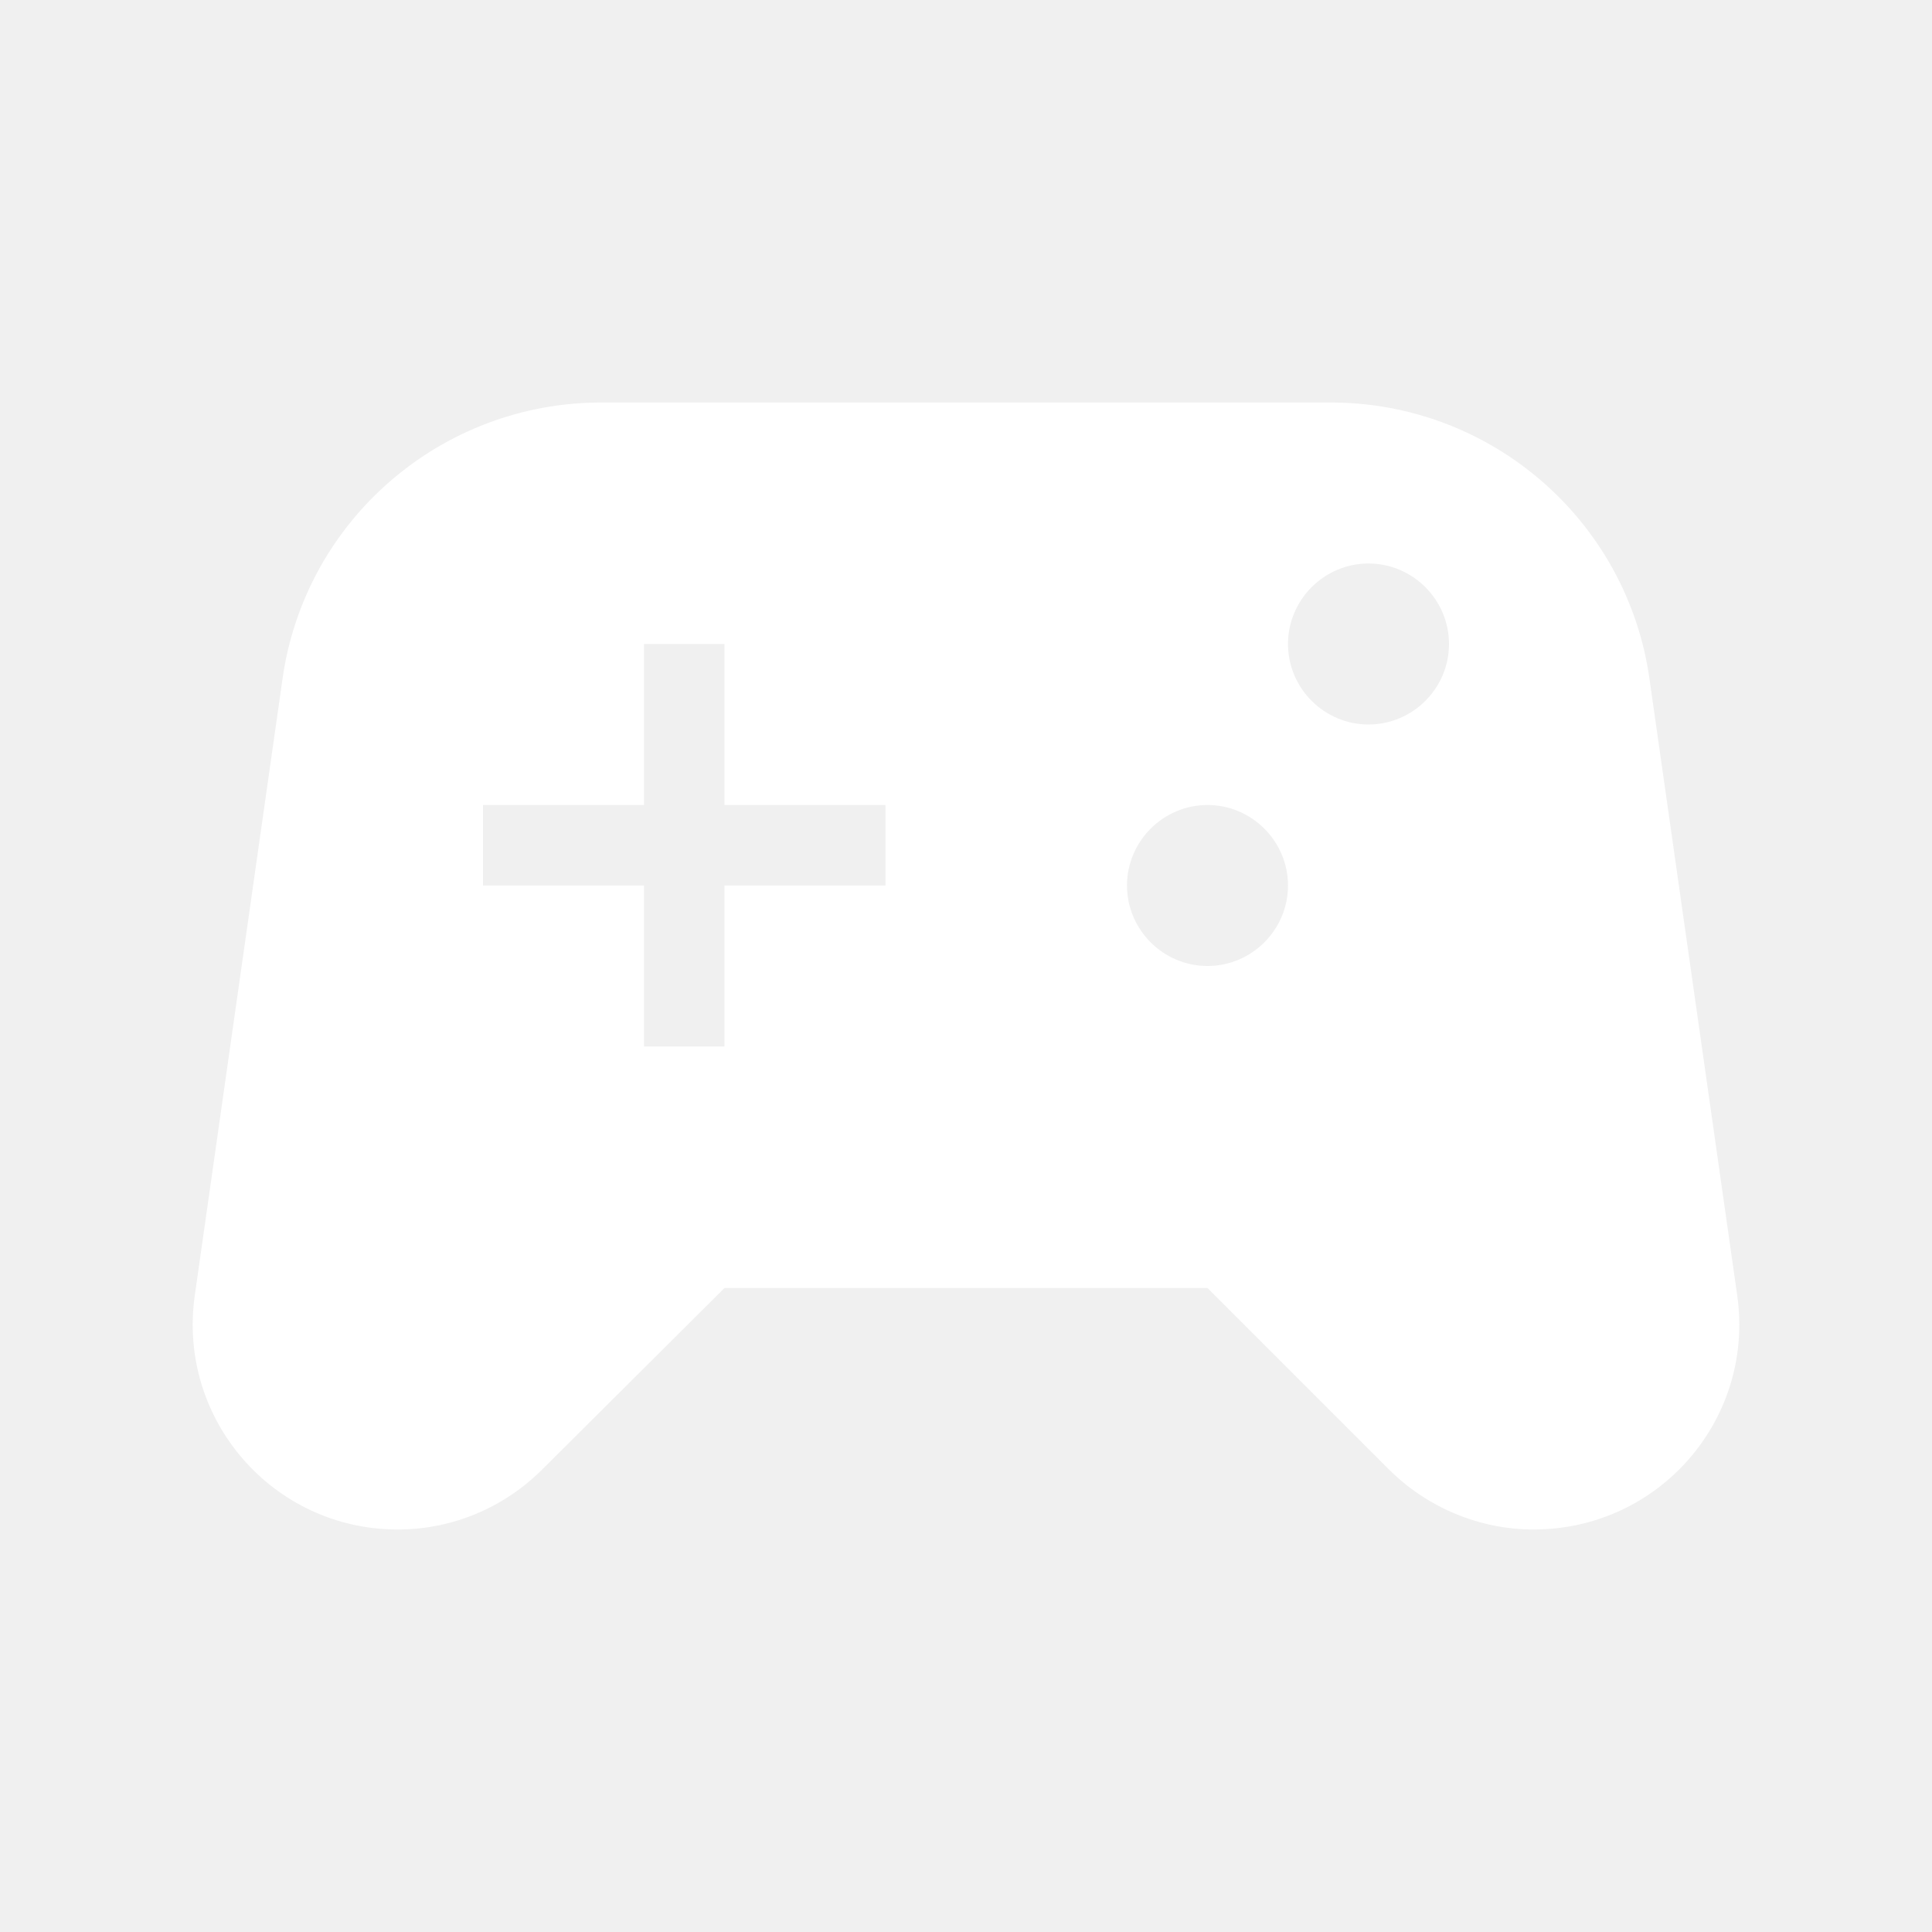
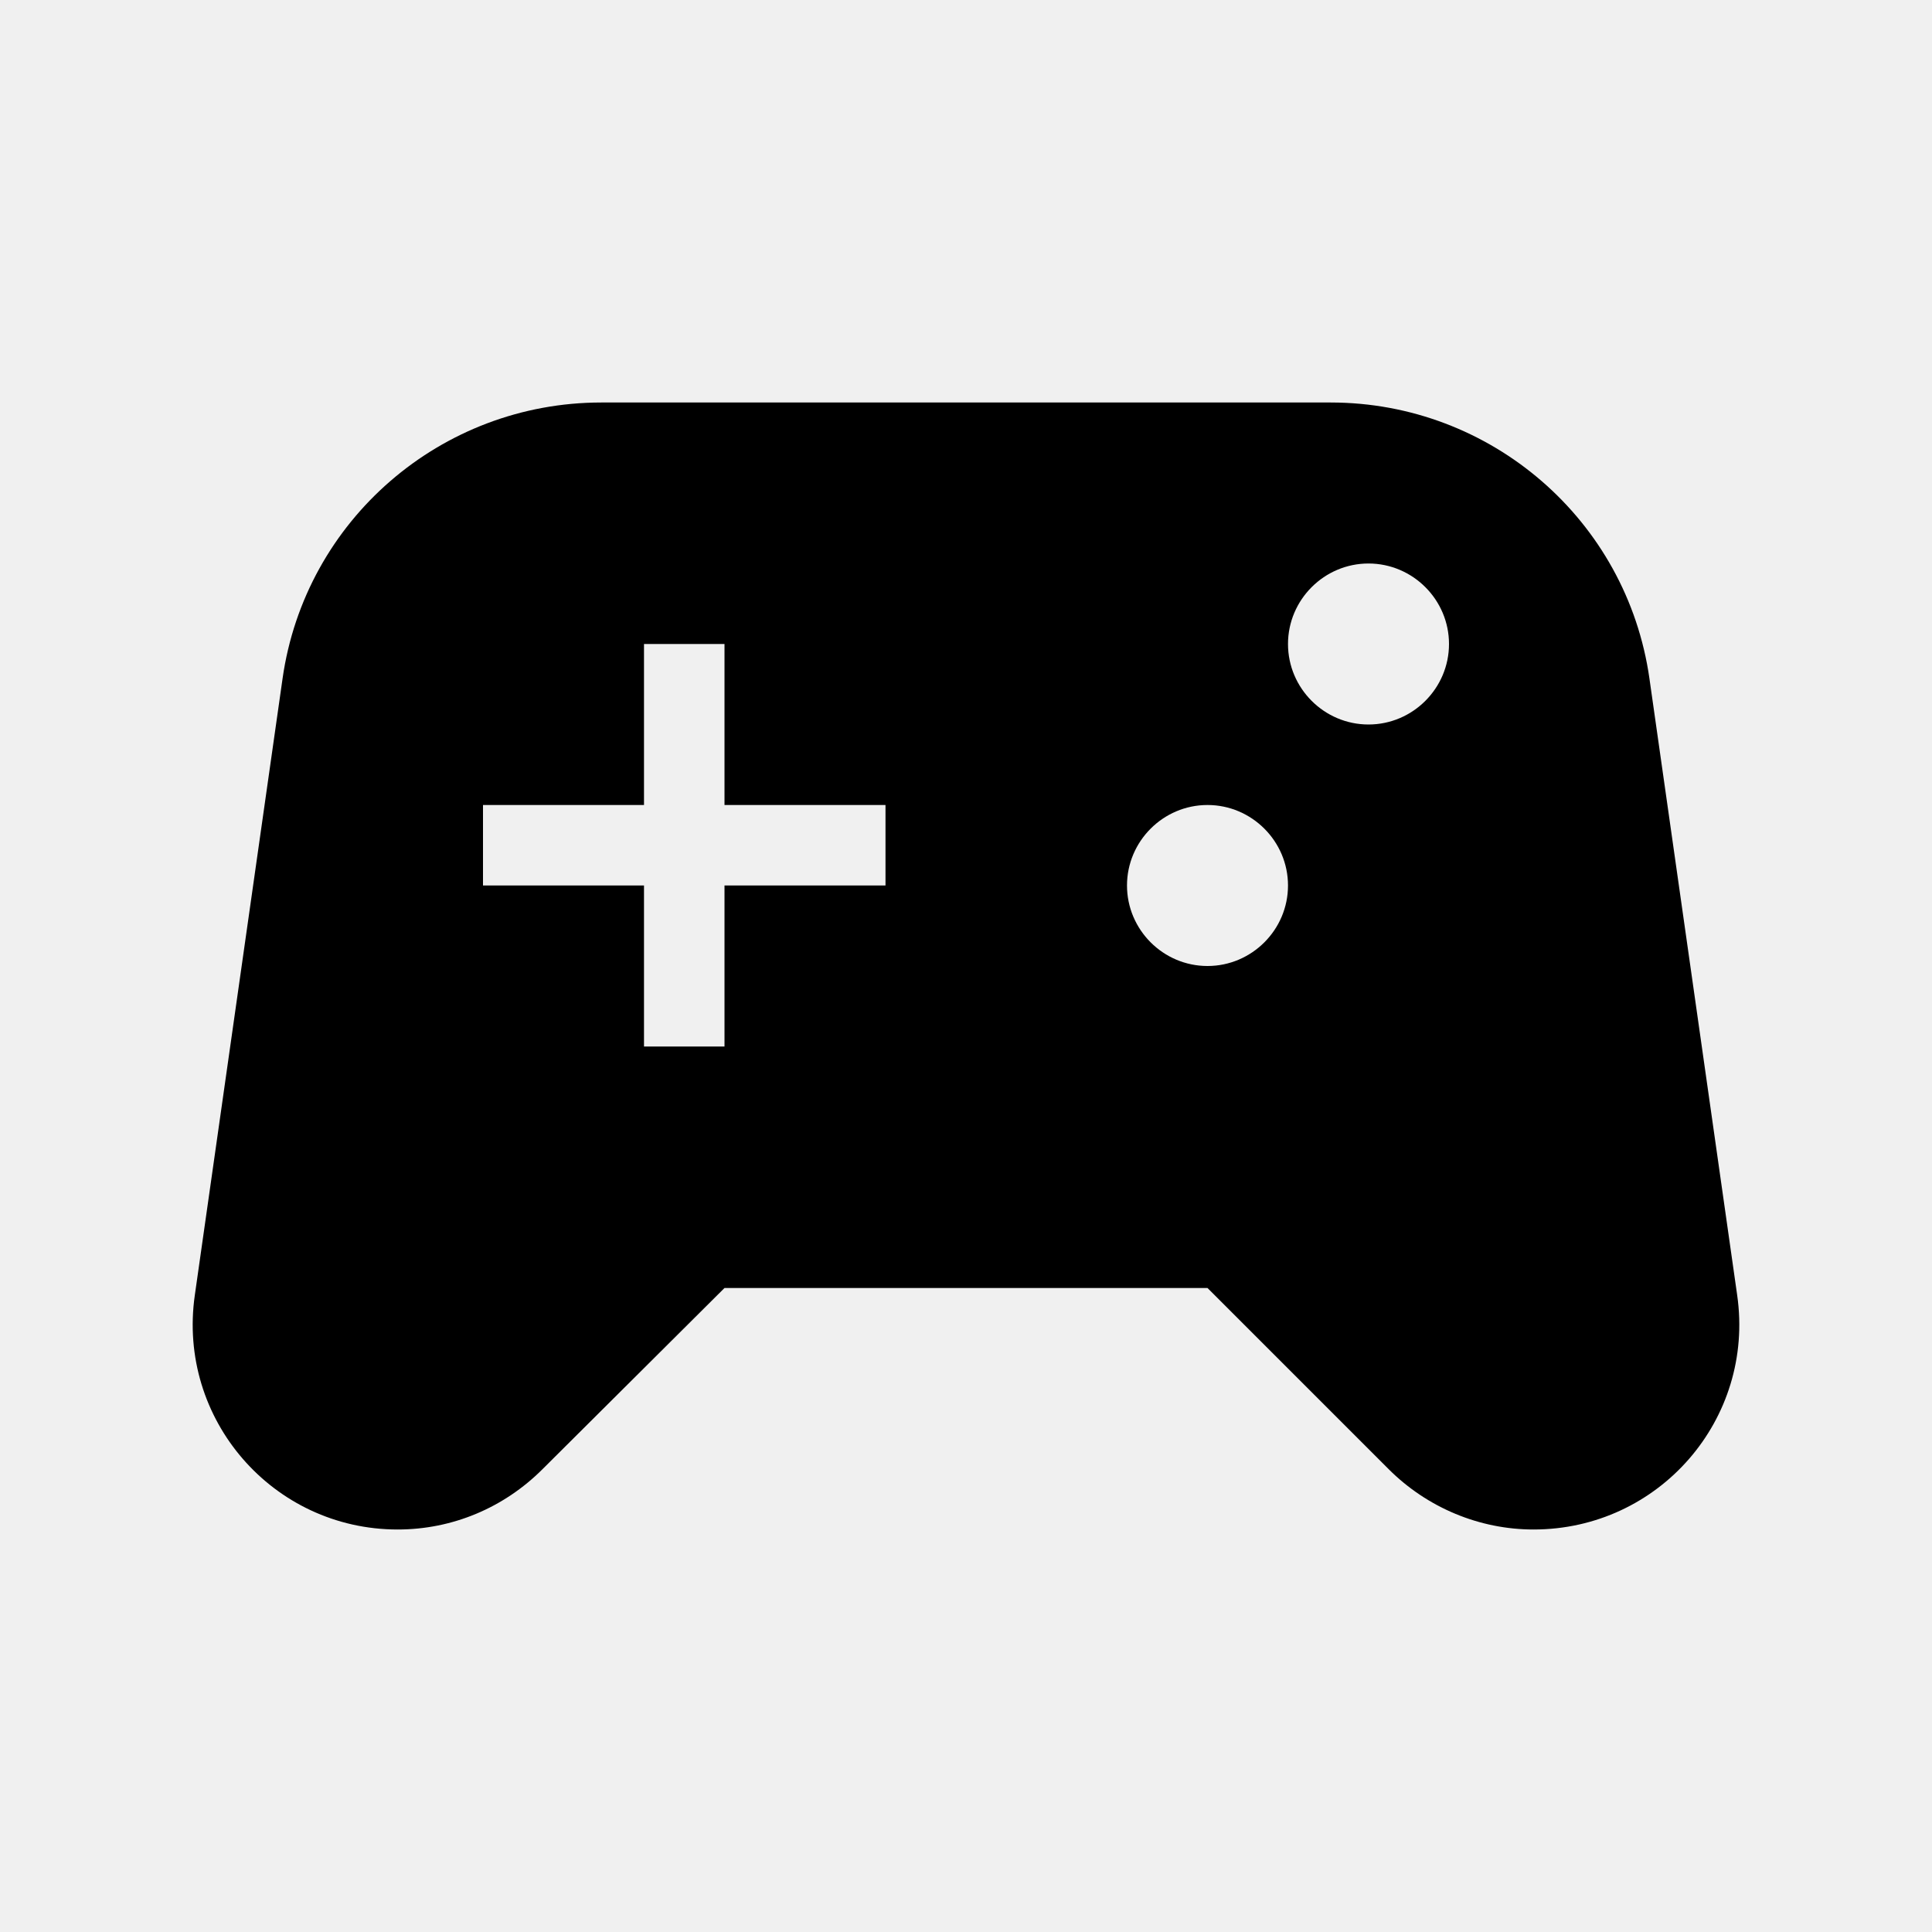
- <svg xmlns="http://www.w3.org/2000/svg" viewBox="0 0 24 24" fill="white" width="24" height="24">
+ <svg xmlns="http://www.w3.org/2000/svg" viewBox="0 0 24 24" fill="black">
  <path d="M21.58 16.09l-1.09-7.66C20.21 6.46 18.52 5 16.53 5H7.47C5.48 5 3.79 6.46 3.51 8.43l-1.09 7.66C2.2 17.63 3.39 19 4.94 19c.68 0 1.32-.27 1.8-.75L9 16h6l2.25 2.25c.48.48 1.13.75 1.8.75 1.56 0 2.75-1.37 2.53-2.91zM11 11H9v2H8v-2H6v-1h2V8h1v2h2v1zm4 1c-.55 0-1-.45-1-1s.45-1 1-1 1 .45 1 1-.45 1-1 1zm2-3c-.55 0-1-.45-1-1s.45-1 1-1 1 .45 1 1-.45 1-1 1z" />
</svg>
